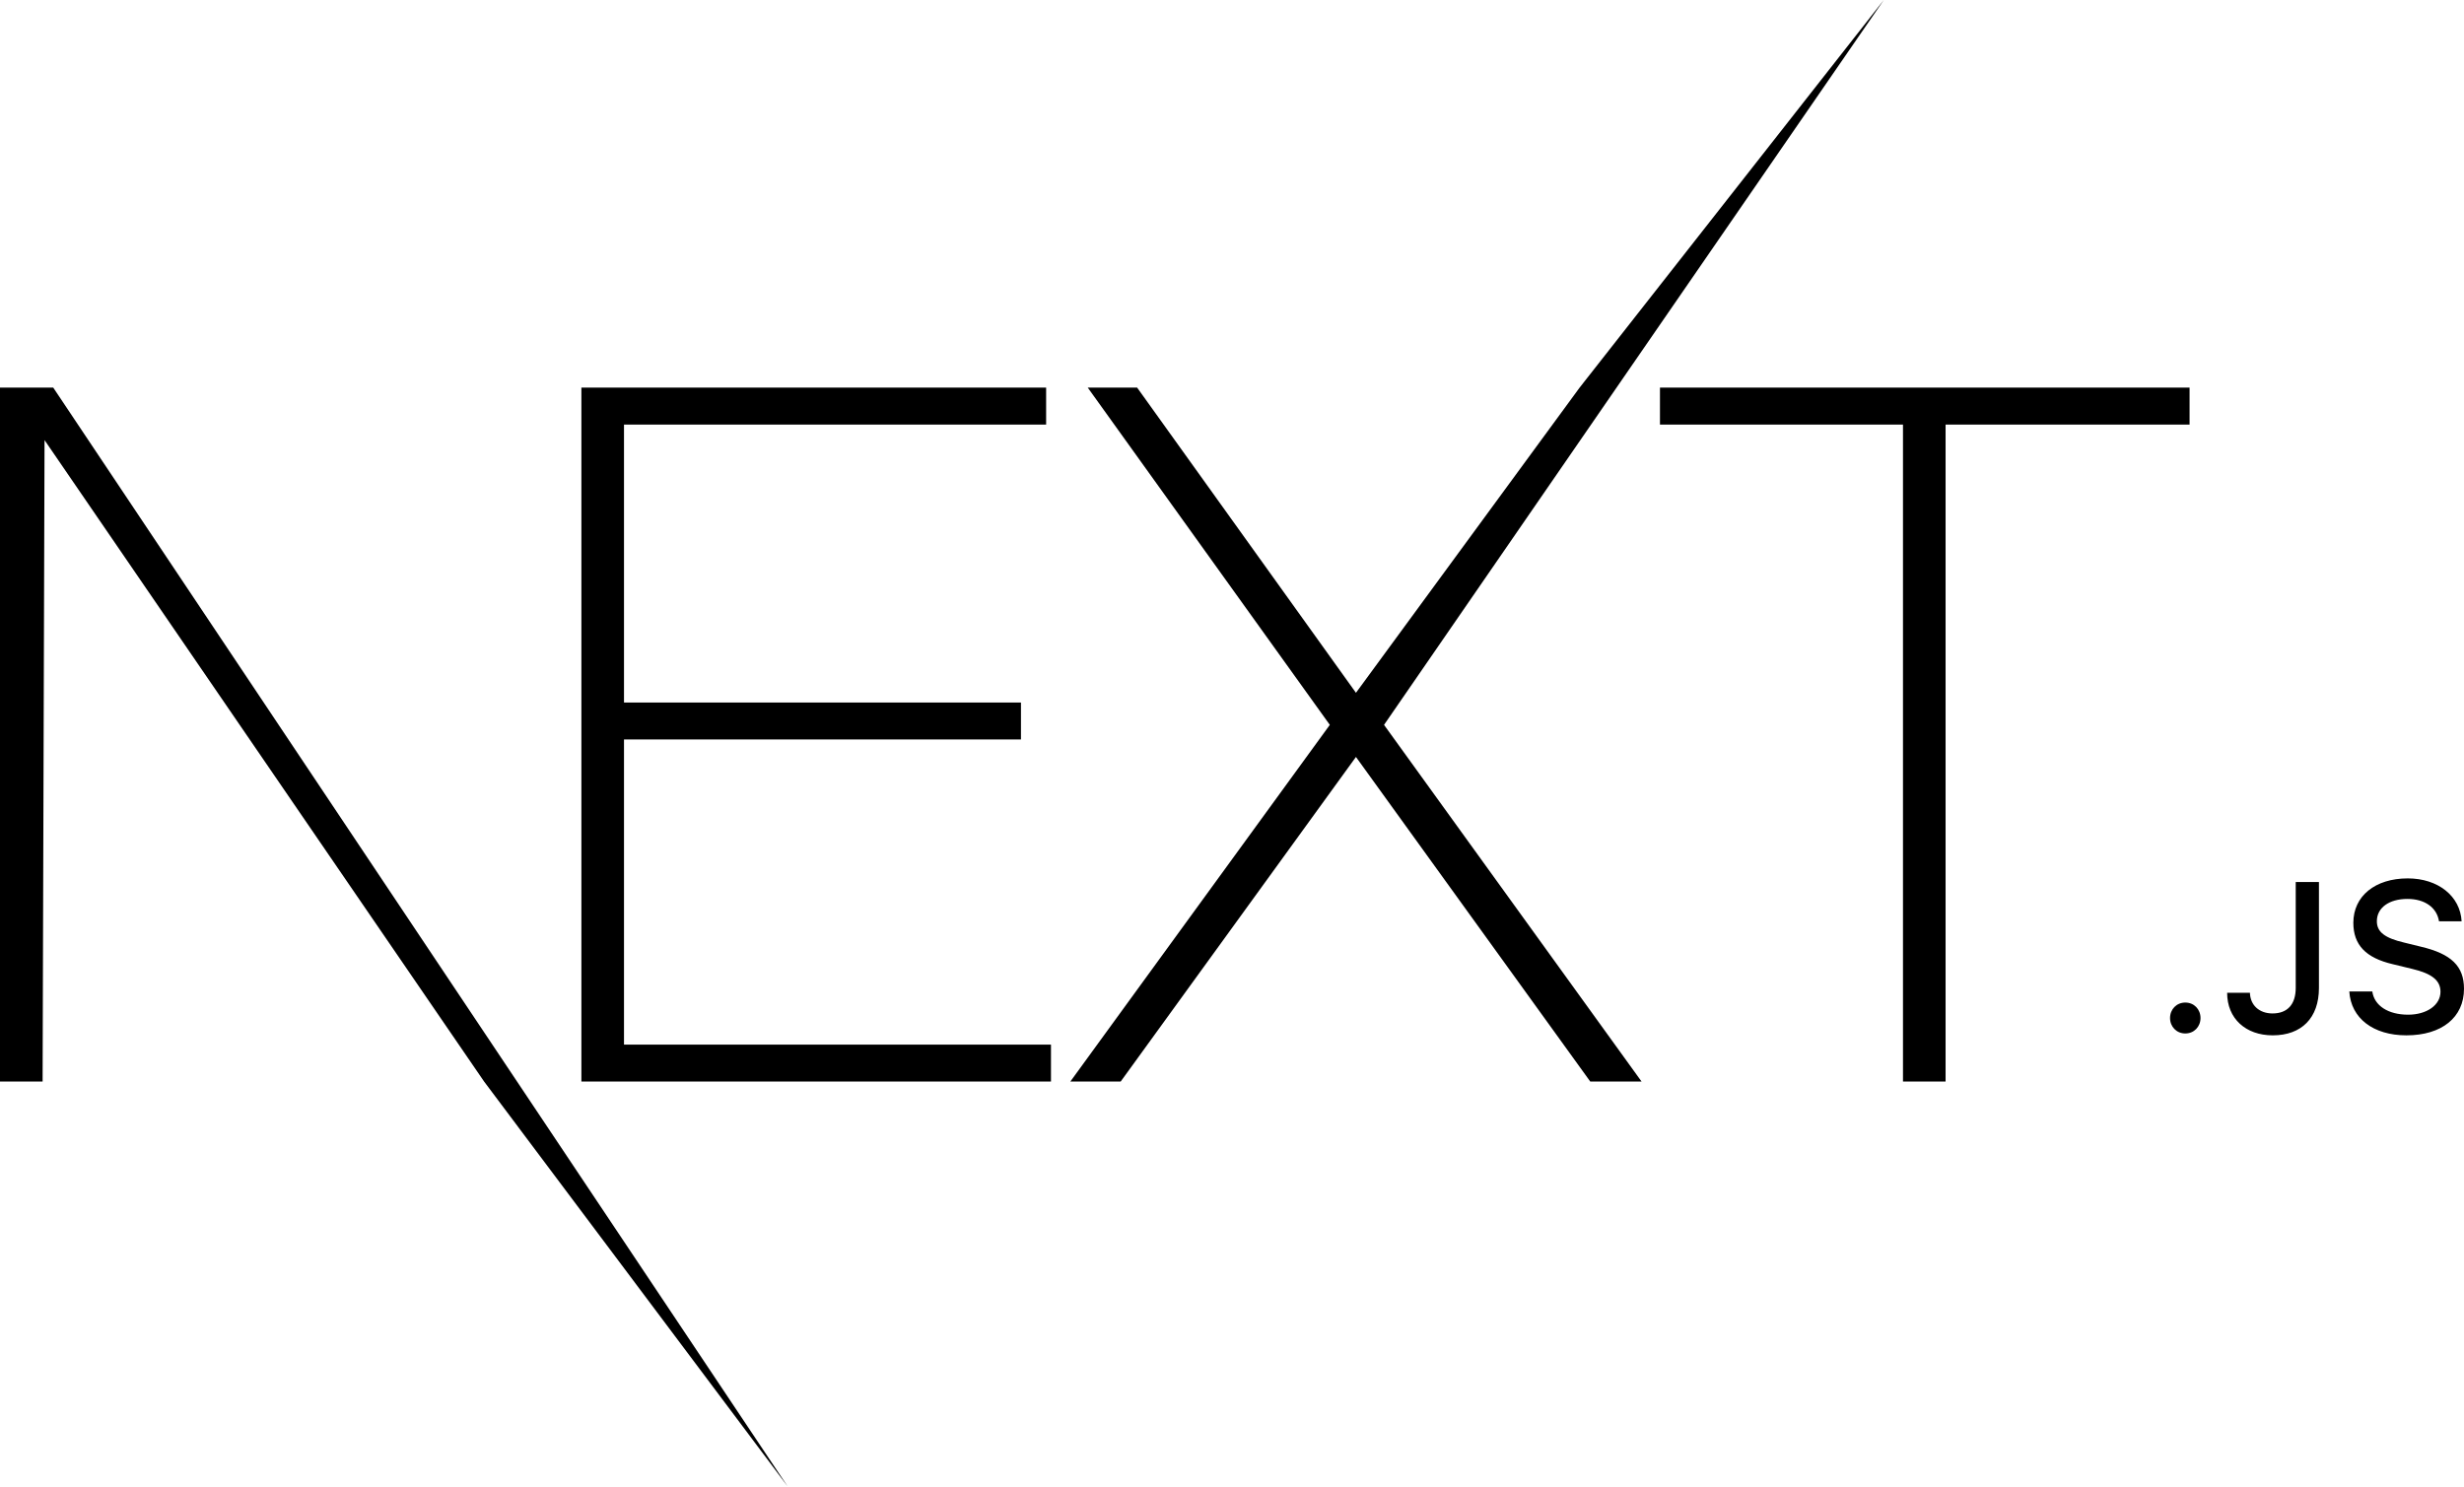
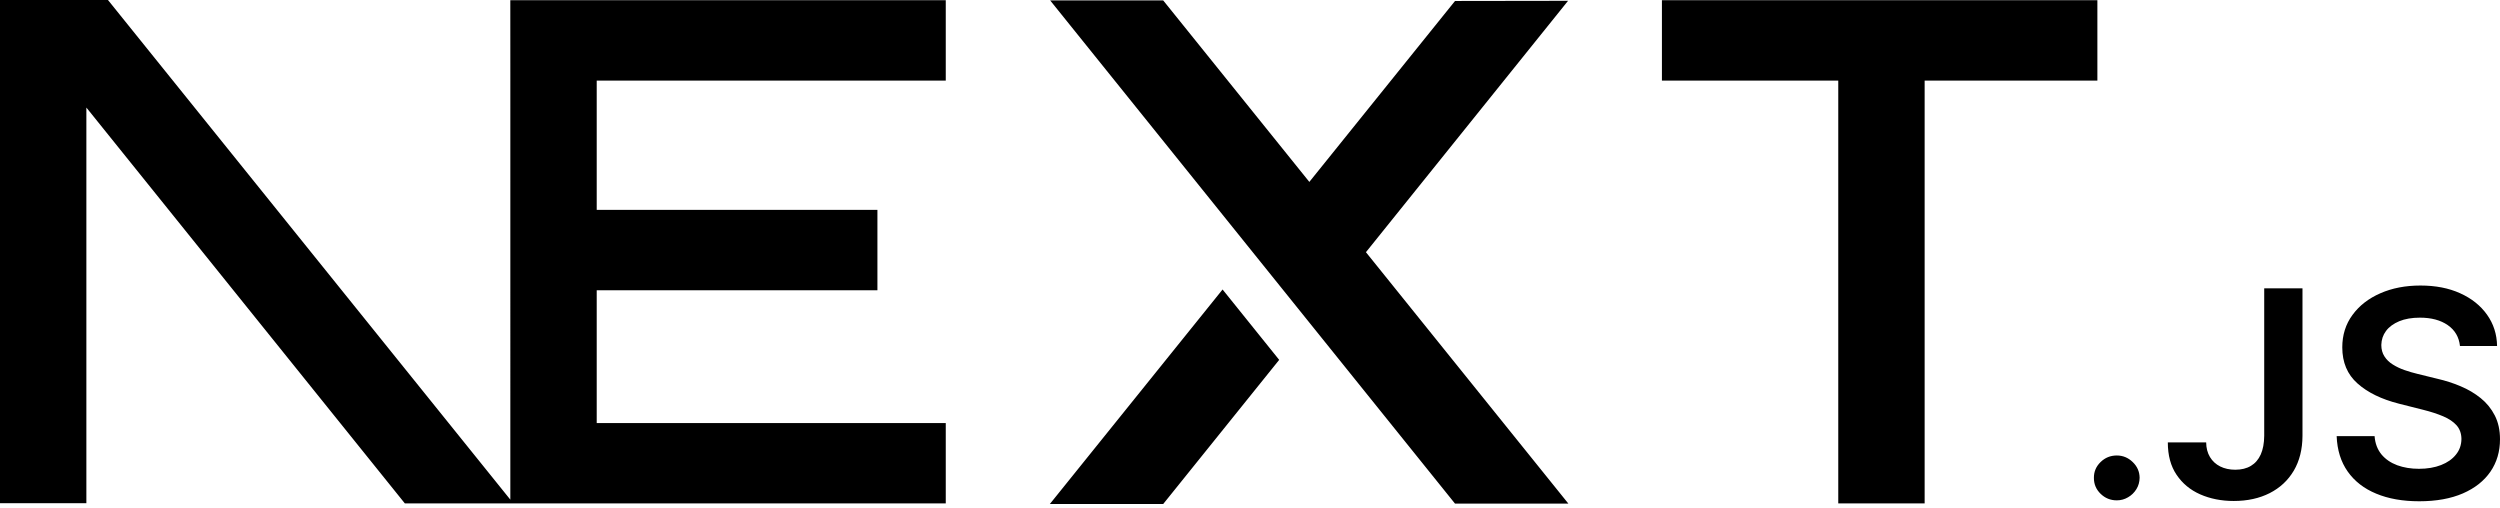
- <svg xmlns="http://www.w3.org/2000/svg" width="512px" height="309px" viewBox="0 0 512 309" version="1.1" preserveAspectRatio="xMidYMid">
+ <svg xmlns="http://www.w3.org/2000/svg" width="512px" height="104px" viewBox="0 0 512 104" version="1.1" preserveAspectRatio="xMidYMid">
  <g>
-     <path d="M120.81,80.561 L217.378,80.561 L217.378,88.237 L129.662,88.237 L129.662,146.004 L212.148,146.004 L212.148,153.679 L129.662,153.679 L129.662,217.102 L218.384,217.102 L218.384,224.777 L120.81,224.777 L120.81,80.561 Z M226.029,80.561 L236.29,80.561 L281.757,143.984 L328.23,80.561 L391.441,0 L287.591,150.649 L341.106,224.777 L330.443,224.777 L281.757,157.315 L232.869,224.777 L222.408,224.777 L276.325,150.649 L226.029,80.561 Z M344.928,88.237 L344.928,80.561 L454.976,80.561 L454.976,88.237 L404.277,88.237 L404.277,224.777 L395.425,224.777 L395.425,88.237 L344.928,88.237 Z M1.42108547e-14,80.561 L11.065,80.561 L163.646,308.884 L100.592,224.777 L9.254,91.468 L8.852,224.777 L1.42108547e-14,224.777 L1.42108547e-14,80.561 Z M454.084,214.785 C452.275,214.785 450.919,213.384 450.919,211.573 C450.919,209.762 452.275,208.361 454.084,208.361 C455.914,208.361 457.249,209.762 457.249,211.573 C457.249,213.384 455.914,214.785 454.084,214.785 Z M462.782,206.335 L467.519,206.335 C467.583,208.9 469.456,210.625 472.212,210.625 C475.291,210.625 477.035,208.771 477.035,205.3 L477.035,183.31 L481.858,183.31 L481.858,205.321 C481.858,211.573 478.241,215.174 472.255,215.174 C466.636,215.174 462.782,211.681 462.782,206.335 Z M488.166,206.054 L492.946,206.054 C493.355,209.008 496.24,210.883 500.395,210.883 C504.271,210.883 507.113,208.878 507.113,206.119 C507.113,203.748 505.304,202.325 501.192,201.355 L497.187,200.385 C491.568,199.069 489.006,196.353 489.006,191.783 C489.006,186.242 493.527,182.556 500.309,182.556 C506.617,182.556 511.225,186.242 511.505,191.481 L506.811,191.481 C506.359,188.614 503.862,186.824 500.244,186.824 C496.434,186.824 493.893,188.657 493.893,191.459 C493.893,193.68 495.529,194.952 499.577,195.9 L503,196.741 C509.373,198.229 512,200.816 512,205.494 C512,211.444 507.393,215.174 500.029,215.174 C493.14,215.174 488.511,211.616 488.166,206.054 Z" fill="#000000" fill-rule="nonzero" />
+     <path d="M429.543,0.043 L429.543,16.504 L394.166,16.504 L394.166,103.1 L376.476,103.1 L376.476,16.504 L340.362,16.504 L340.362,0.043 L429.543,0.043 Z M433.52,93.283 C434.766,93.283 435.856,93.731 436.779,94.629 C437.715,95.526 438.181,96.601 438.194,97.853 C438.181,98.703 437.965,99.483 437.534,100.18 C437.091,100.888 436.528,101.444 435.82,101.845 C435.125,102.258 434.358,102.471 433.52,102.471 C432.224,102.471 431.122,102.022 430.2,101.125 C429.277,100.227 428.821,99.14 428.832,97.853 C428.821,96.601 429.277,95.526 430.2,94.629 C431.122,93.731 432.224,93.283 433.52,93.283 Z M82.916,103.1 L17.689,22.028 L17.689,103.057 L0,103.057 L0,0 L22.111,0 L104.517,102.329 L104.518,16.504 L104.511,0.043 L193.692,0.043 L193.692,16.504 L122.207,16.504 L122.207,42.984 L179.695,42.984 L179.695,59.444 L122.207,59.444 L122.207,86.64 L193.692,86.64 L193.692,103.1 L82.916,103.1 Z M250.385,59.287 L261.978,73.7 L238.223,103.222 L215.008,103.222 L250.385,59.287 Z M238.223,0.086 L268.153,37.256 L297.989,0.2 L321.14,0.165 L279.743,51.65 L321.206,103.143 L297.989,103.143 L215.074,0.086 L238.223,0.086 Z M463.711,59.056 L471.549,59.056 L471.549,89.255 C471.538,92.031 470.937,94.404 469.764,96.401 C468.577,98.396 466.935,99.92 464.826,100.995 C462.728,102.057 460.271,102.601 457.478,102.601 C454.925,102.601 452.637,102.14 450.599,101.243 C448.561,100.345 446.944,98.999 445.757,97.227 C444.558,95.456 443.97,93.247 443.97,90.602 L451.822,90.602 C451.834,91.759 452.097,92.763 452.6,93.601 C453.103,94.44 453.798,95.077 454.686,95.526 C455.584,95.975 456.616,96.2 457.777,96.2 C459.037,96.2 460.115,95.94 460.99,95.408 C461.864,94.889 462.536,94.109 463.004,93.07 C463.459,92.042 463.699,90.767 463.711,89.255 L463.711,59.056 Z M503.802,70.866 C503.61,69.036 502.771,67.607 501.309,66.591 C499.834,65.563 497.929,65.056 495.591,65.056 C493.95,65.056 492.536,65.304 491.361,65.788 C490.187,66.284 489.276,66.945 488.652,67.784 C488.03,68.622 487.718,69.579 487.693,70.654 C487.693,71.551 487.909,72.331 488.328,72.98 C488.748,73.642 489.311,74.197 490.042,74.646 C490.761,75.106 491.564,75.484 492.44,75.791 C493.326,76.098 494.214,76.358 495.1,76.571 L499.187,77.575 C500.83,77.953 502.424,78.46 503.946,79.11 C505.467,79.748 506.846,80.563 508.056,81.543 C509.267,82.523 510.226,83.704 510.933,85.086 C511.64,86.468 512,88.086 512,89.952 C512,92.467 511.353,94.676 510.046,96.589 C508.74,98.491 506.858,99.979 504.389,101.054 C501.932,102.117 498.96,102.66 495.46,102.66 C492.08,102.66 489.132,102.14 486.651,101.101 C484.158,100.074 482.216,98.562 480.813,96.577 C479.411,94.593 478.656,92.172 478.548,89.326 L486.316,89.326 C486.423,90.814 486.903,92.054 487.718,93.058 C488.544,94.05 489.623,94.782 490.942,95.278 C492.272,95.763 493.758,96.011 495.4,96.011 C497.114,96.011 498.624,95.751 499.93,95.243 C501.225,94.735 502.243,94.027 502.975,93.105 C503.718,92.196 504.09,91.121 504.102,89.893 C504.09,88.771 503.753,87.838 503.106,87.105 C502.447,86.373 501.536,85.759 500.373,85.263 C499.2,84.767 497.833,84.318 496.275,83.929 L491.313,82.677 C487.729,81.767 484.889,80.386 482.815,78.531 C480.73,76.677 479.699,74.221 479.699,71.138 C479.699,68.611 480.394,66.39 481.797,64.489 C483.186,62.587 485.093,61.111 487.502,60.06 C489.923,58.997 492.656,58.477 495.699,58.477 C498.792,58.477 501.5,58.997 503.838,60.06 C506.174,61.111 508.009,62.575 509.339,64.441 C510.669,66.308 511.365,68.445 511.401,70.866 L503.802,70.866 Z" fill="#000000" />
  </g>
</svg>
